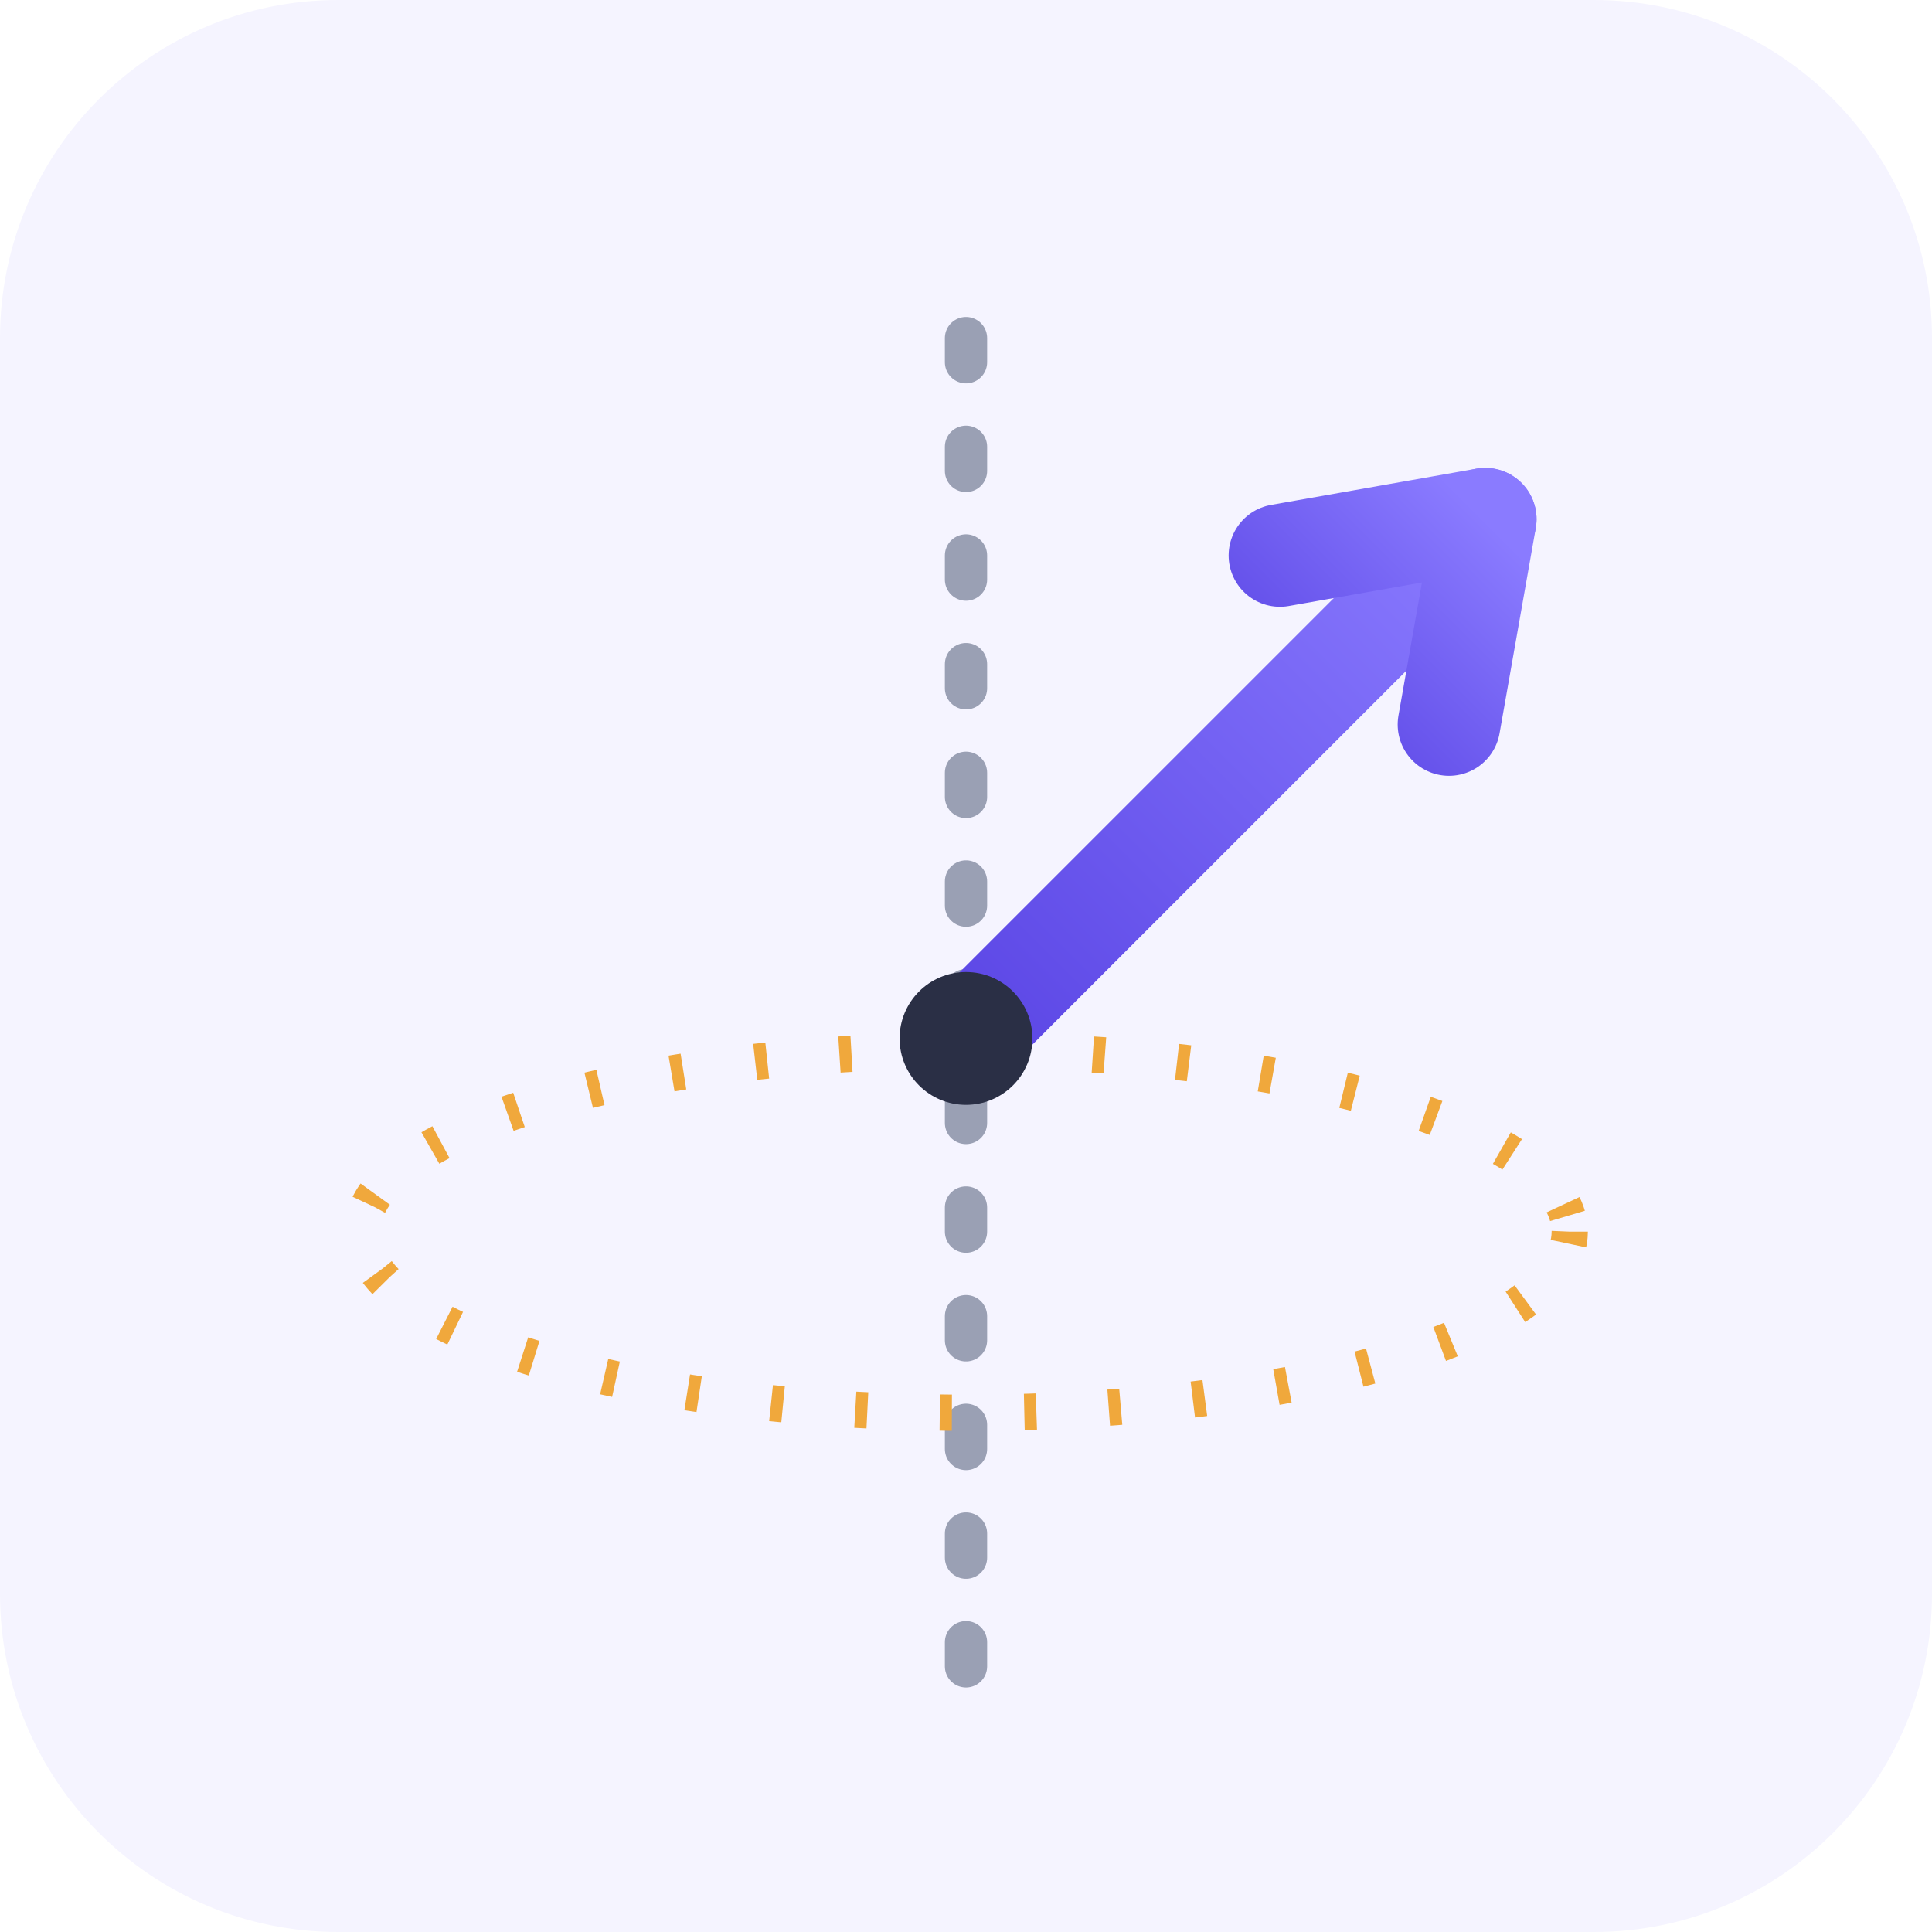
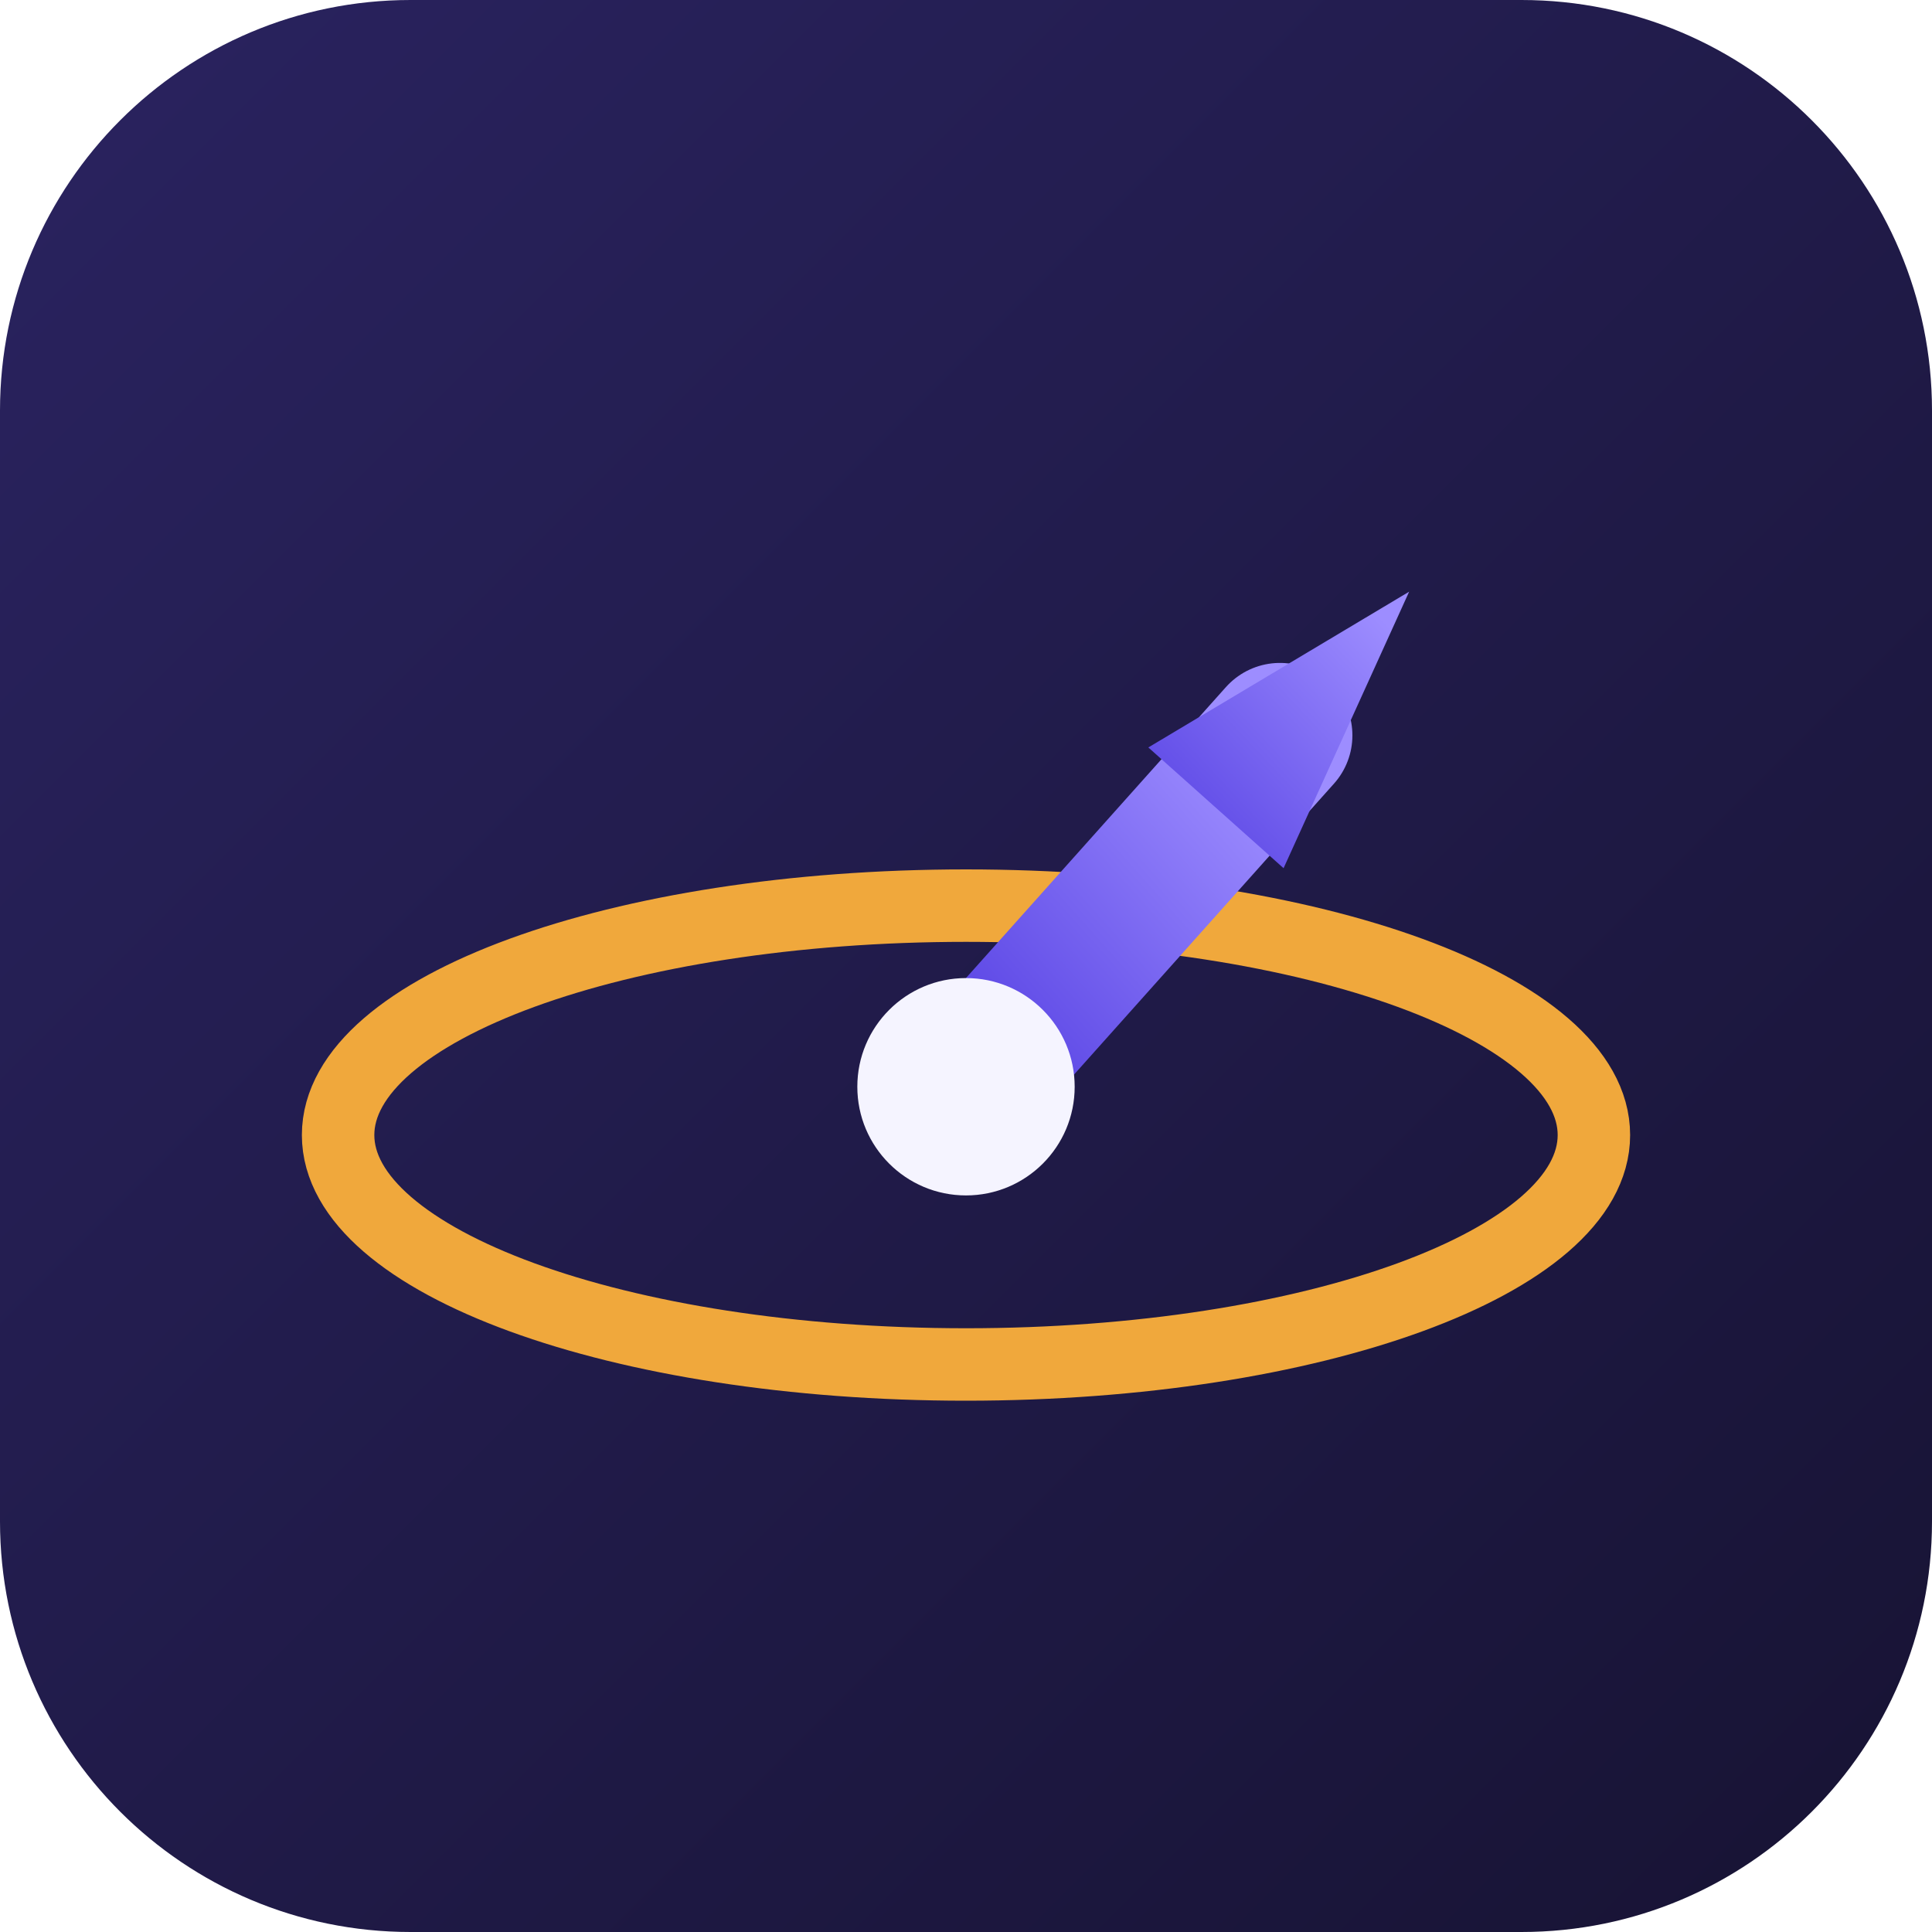
<svg xmlns="http://www.w3.org/2000/svg" viewBox="0 0 160 160" width="160" height="160">
  <defs>
-     <linearGradient id="vsArrow" x1="0%" y1="100%" x2="100%" y2="0%">
+     <linearGradient id="vsArrow" x1="10%" y1="90%" x2="90%" y2="10%">
      <stop offset="0%" stop-color="#5b46e5" />
-       <stop offset="100%" stop-color="#8a7bff" />
+       <stop offset="100%" stop-color="#9d8dff" />
+     </linearGradient>
+     <linearGradient id="bgGrad" x1="0%" y1="0%" x2="100%" y2="100%">
+       <stop offset="0%" stop-color="#2a2360" />
+       <stop offset="100%" stop-color="#171333" />
    </linearGradient>
  </defs>
-   <rect x="0" y="0" width="160" height="160" rx="28" fill="#f5f4ff" />
+   <rect width="160" height="160" rx="34" fill="url(#bgGrad)" />
  <g transform="translate(80,86)">
-     <line x1="0" y1="-58" x2="0" y2="58" stroke="#9aa0b4" stroke-width="3.5" stroke-dasharray="2 7" stroke-linecap="round" />
-     <ellipse cx="0" cy="16" rx="50" ry="15" fill="none" stroke="#f0a83c" stroke-width="3" stroke-dasharray="1 6" />
-     <line x1="0" y1="0" x2="43" y2="-43" stroke="url(#vsArrow)" stroke-width="8.5" stroke-linecap="round" />
-     <path d="M 43 -43 l -17 3 M 43 -43 l -3 17" fill="none" stroke="url(#vsArrow)" stroke-width="8.5" stroke-linecap="round" stroke-linejoin="round" />
-     <circle cx="0" cy="0" r="5.5" fill="#2a2f45" />
+     <ellipse cx="0" cy="8" rx="52" ry="19" fill="none" stroke="#f0a83c" stroke-width="6" stroke-linecap="round" />
+     <line x1="0" y1="4" x2="26.0" y2="-25.1" stroke="url(#vsArrow)" stroke-width="12" stroke-linecap="round" />
+     <path d="M 36.7 -37.0 L 26.3 -14.1 L 15.1 -24.1 Z" fill="url(#vsArrow)" />
+     <circle cx="0" cy="4" r="9" fill="#f5f4ff" />
  </g>
</svg>
